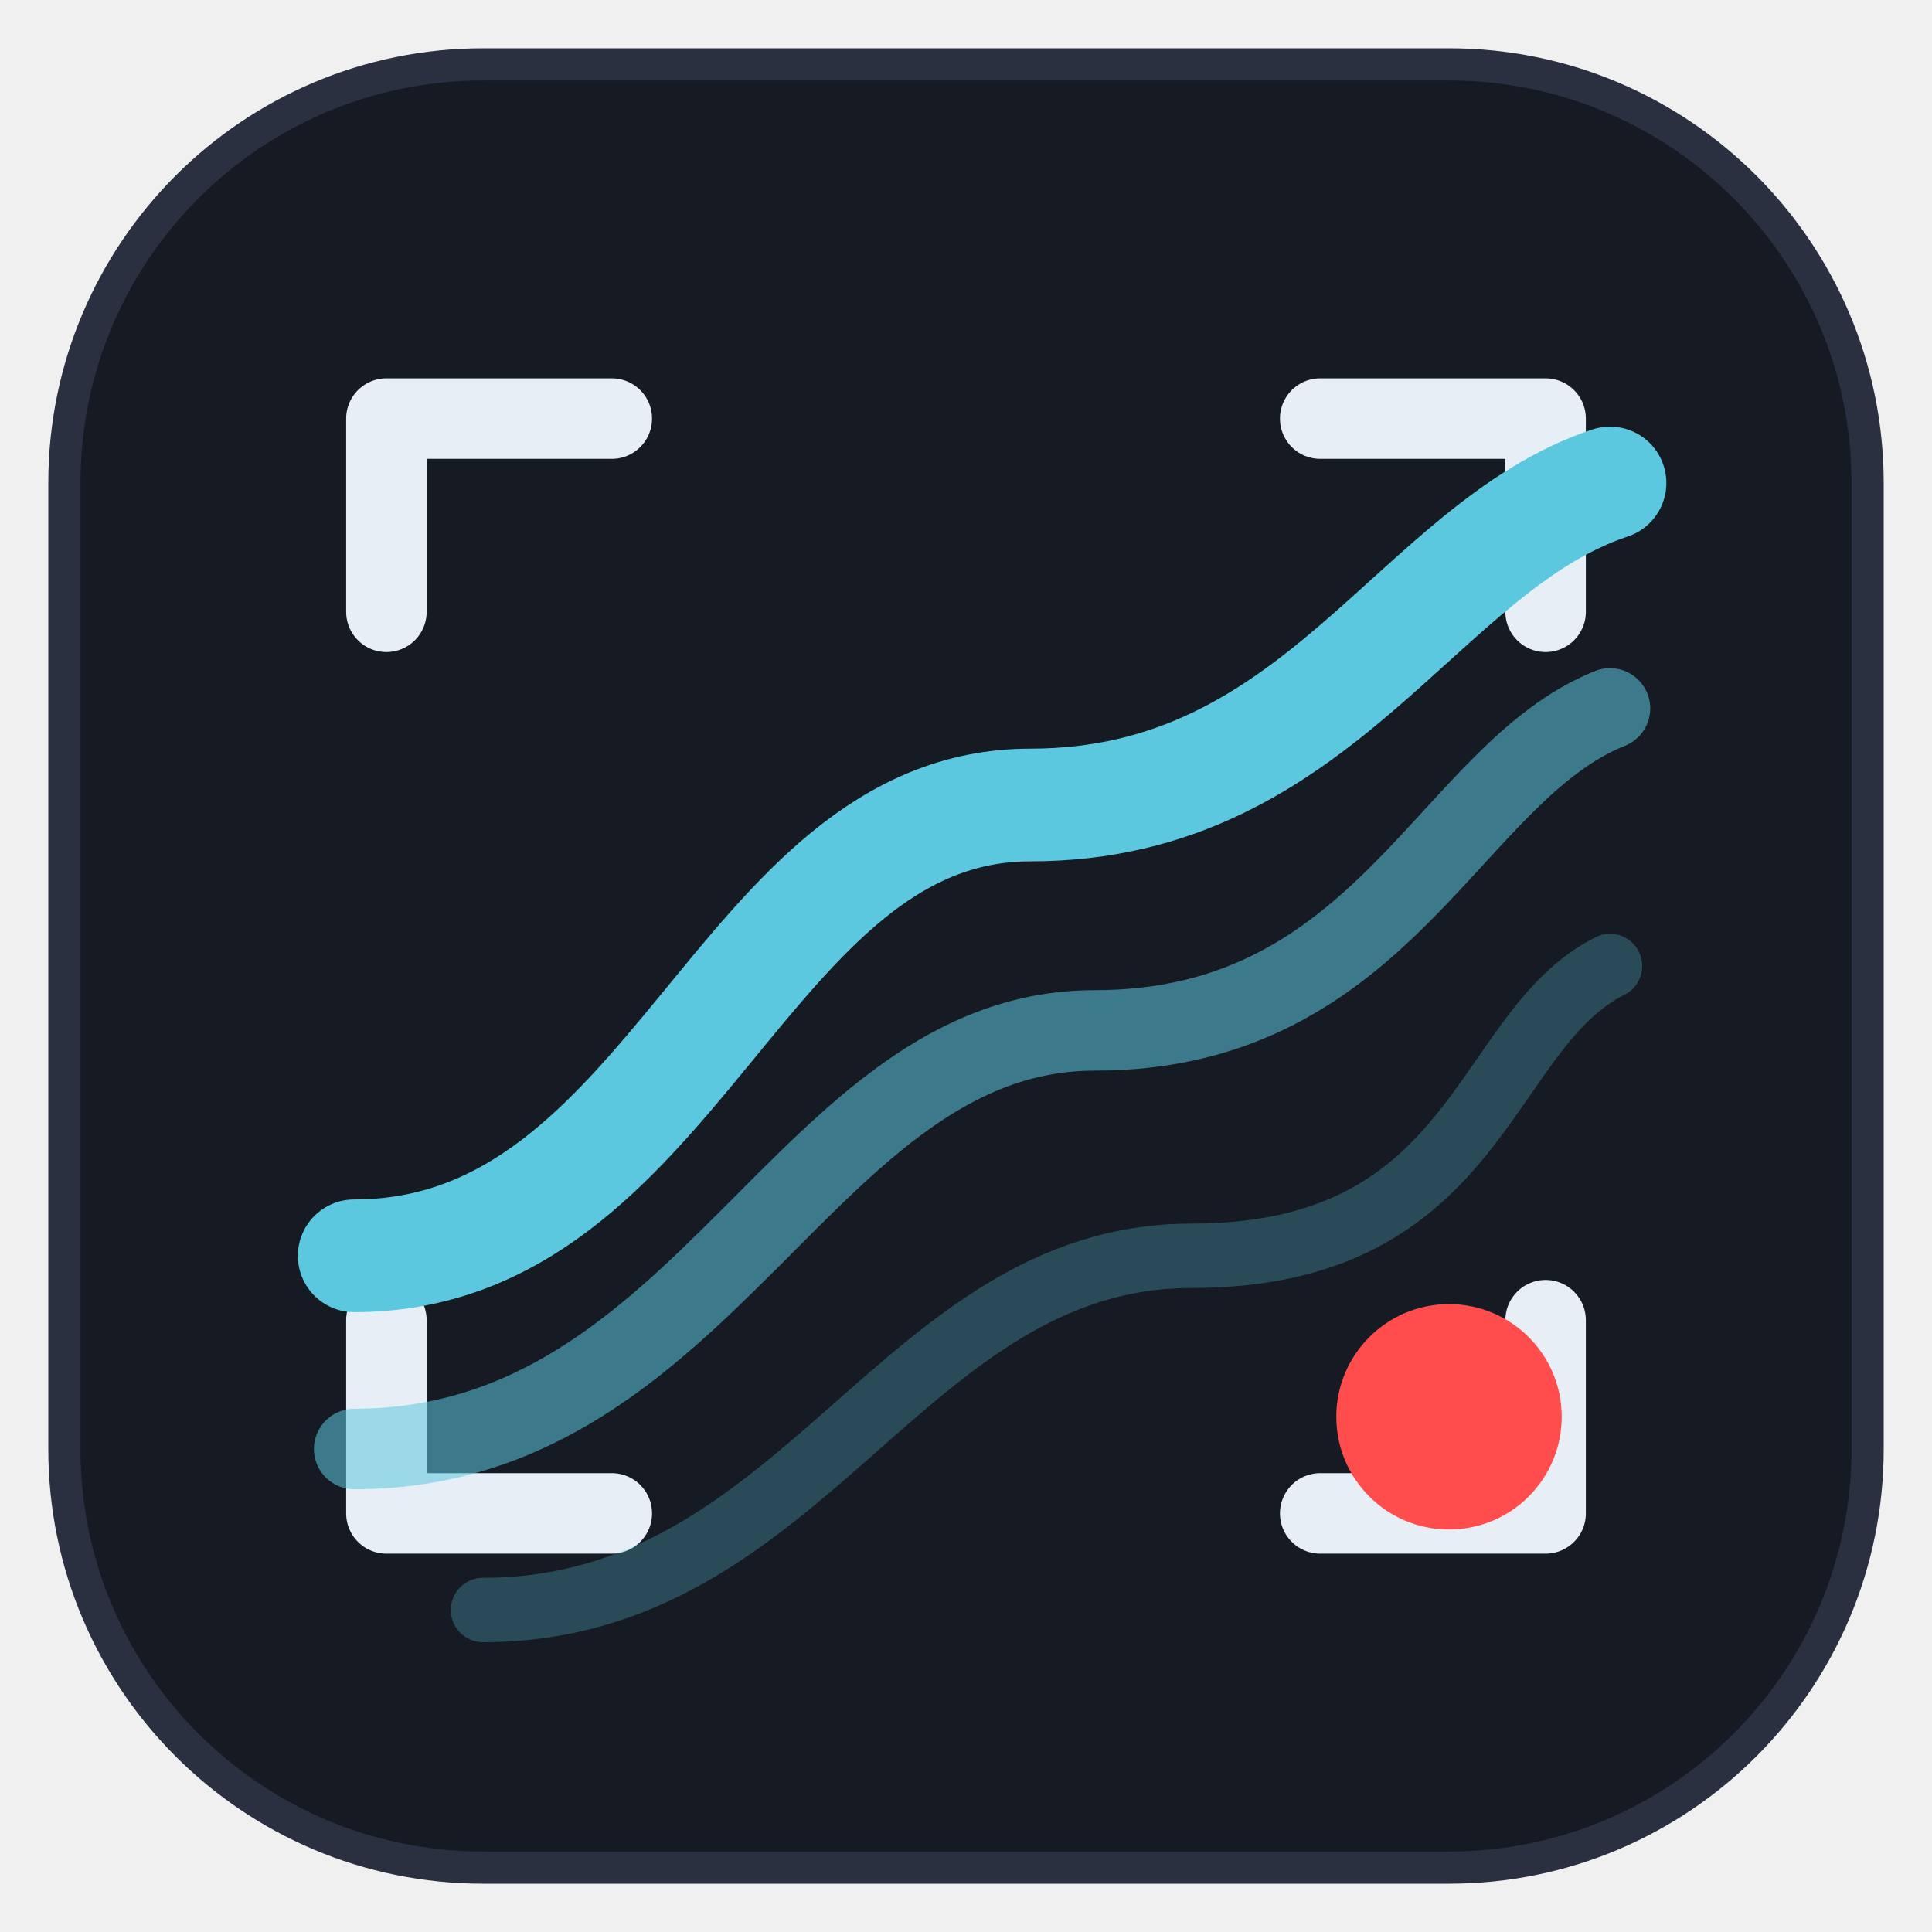
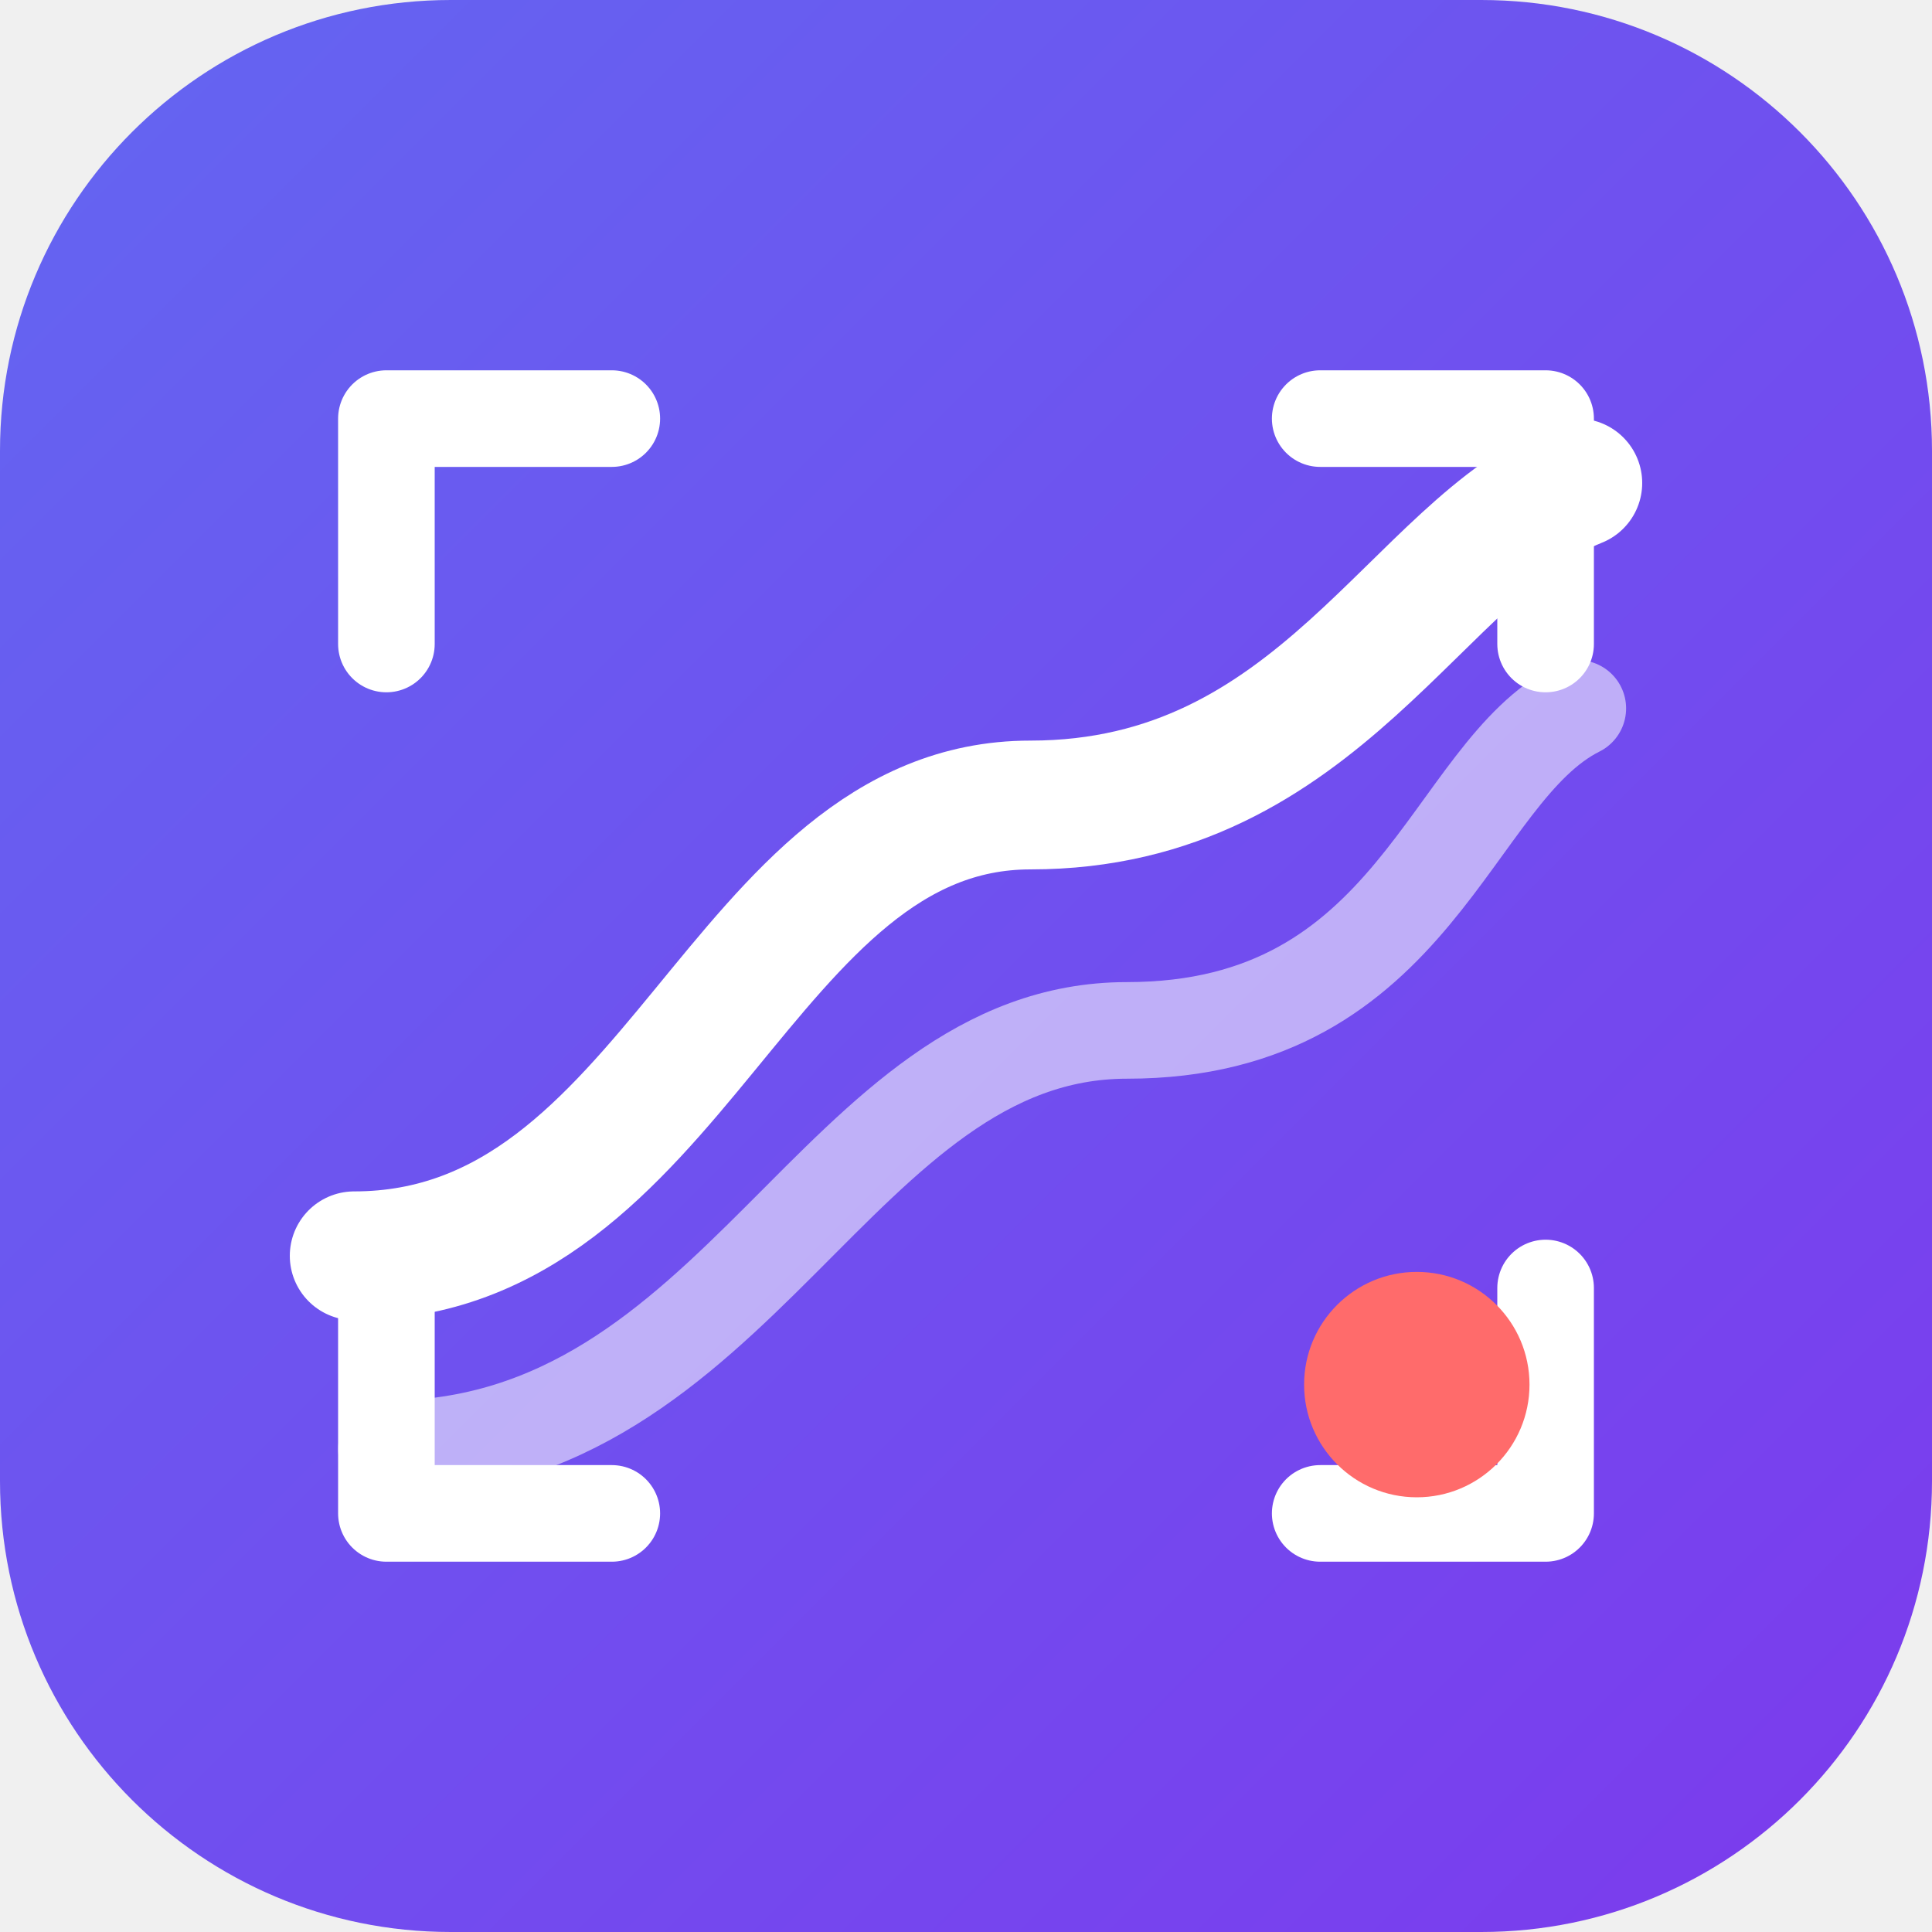
<svg xmlns="http://www.w3.org/2000/svg" viewBox="0 0 120 120">
-   <rect x="4" y="4" width="112" height="112" rx="26" fill="#161a23" stroke="#2a3040" stroke-width="2" />
-   <path d="M24 38 V26 H38 M82 26 H96 V38 M96 82 V94 H82 M38 94 H24 V82" fill="none" stroke="#e8eef5" stroke-width="5" stroke-linecap="round" stroke-linejoin="round" />
-   <path d="M22 78 C 42 78, 46 50, 64 50 S 88 34, 100 30" fill="none" stroke="#5BC8E0" stroke-width="7" stroke-linecap="round" />
-   <path d="M22 90 C 44 90, 50 64, 68 64 S 90 48, 100 44" fill="none" stroke="#5BC8E0" stroke-opacity=".55" stroke-width="5" stroke-linecap="round" />
-   <path d="M30 100 C 50 100, 56 78, 74 78 S 92 64, 100 60" fill="none" stroke="#5BC8E0" stroke-opacity=".28" stroke-width="4" stroke-linecap="round" />
-   <circle cx="90" cy="88" r="7" fill="#ff4d4d" />
+   <defs>
+     <linearGradient id="g" x1="0" y1="0" x2="1" y2="1">
+       <stop offset="0" stop-color="#6366f1" />
+       <stop offset="1" stop-color="#7c3aed" />
+     </linearGradient>
+   </defs>
+   <rect width="120" height="120" rx="28" fill="url(#g)" />
+   <path d="M24 40 V26 H38 M82 26 H96 V40 M96 80 V94 H82 M38 94 H24 V80" fill="none" stroke="#fff" stroke-width="6" stroke-linecap="round" stroke-linejoin="round" />
+   <path d="M22 78 C 42 78, 46 50, 64 50 S 88 34, 98 30" fill="none" stroke="#fff" stroke-width="8" stroke-linecap="round" />
+   <path d="M24 90 C 46 90, 52 64, 70 64 S 90 48, 98 44" fill="none" stroke="#fff" stroke-opacity=".55" stroke-width="6" stroke-linecap="round" />
+   <circle cx="88" cy="86" r="7" fill="#ff6b6b" />
</svg>
